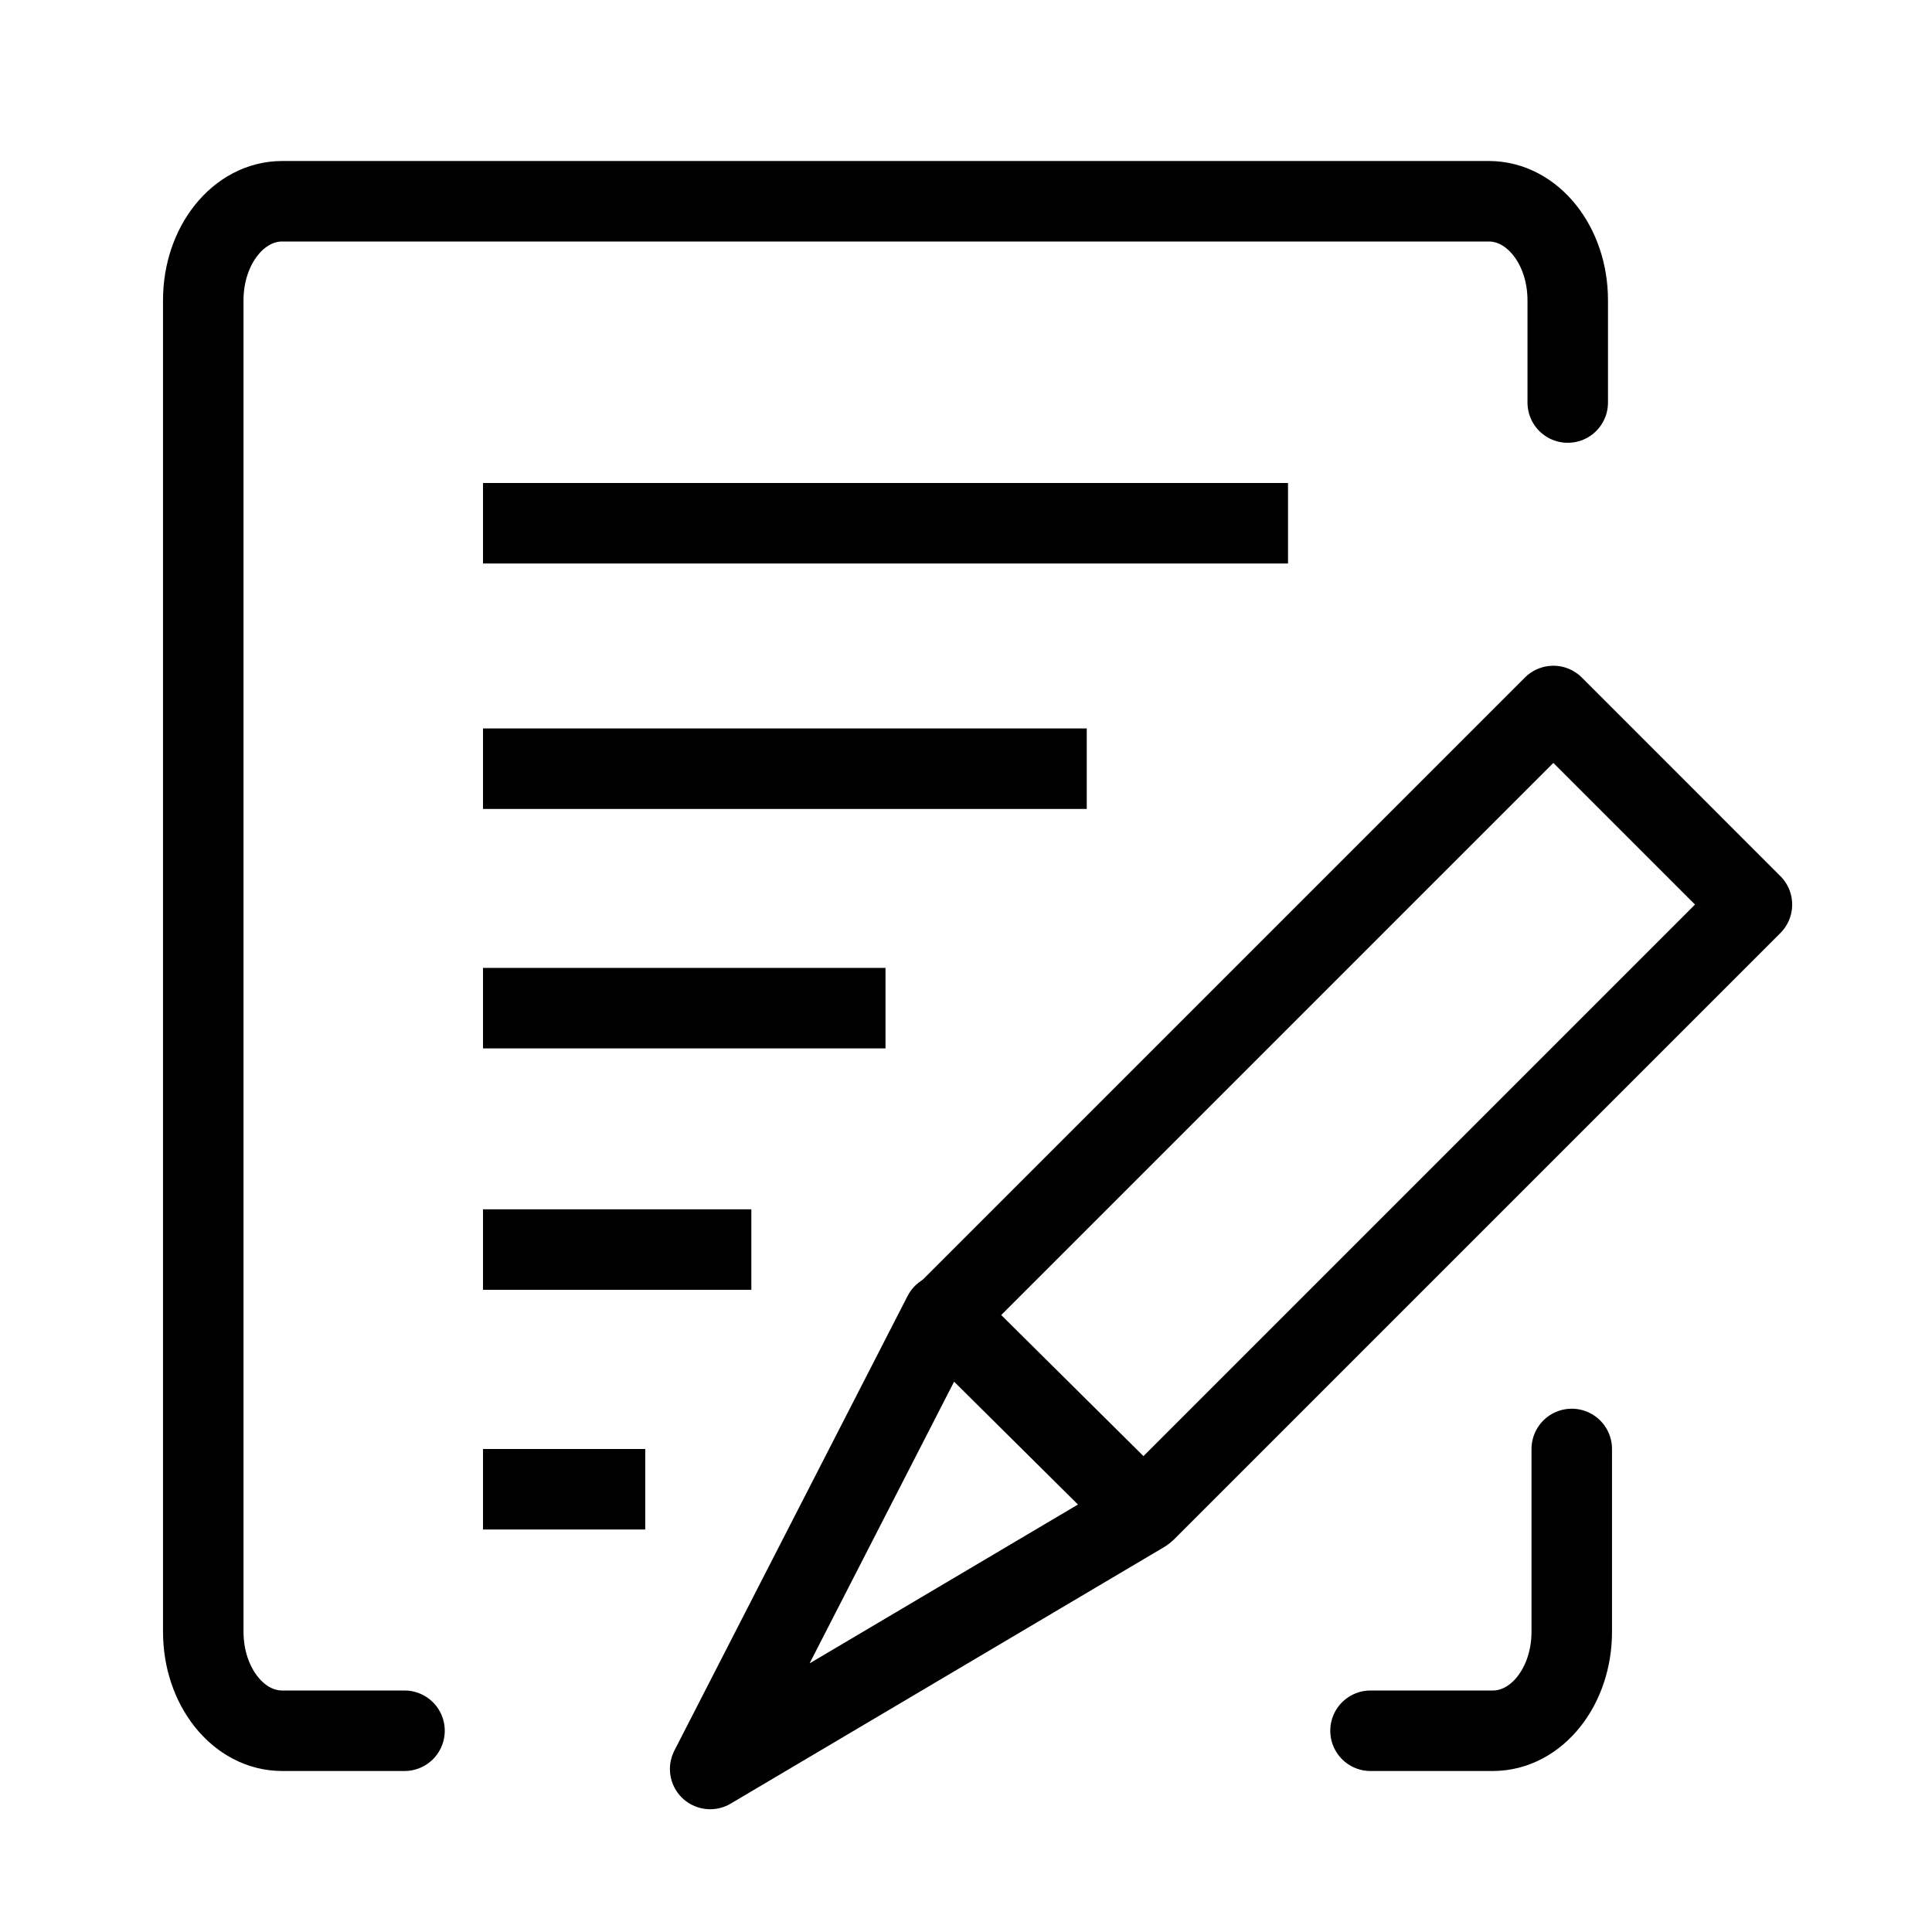
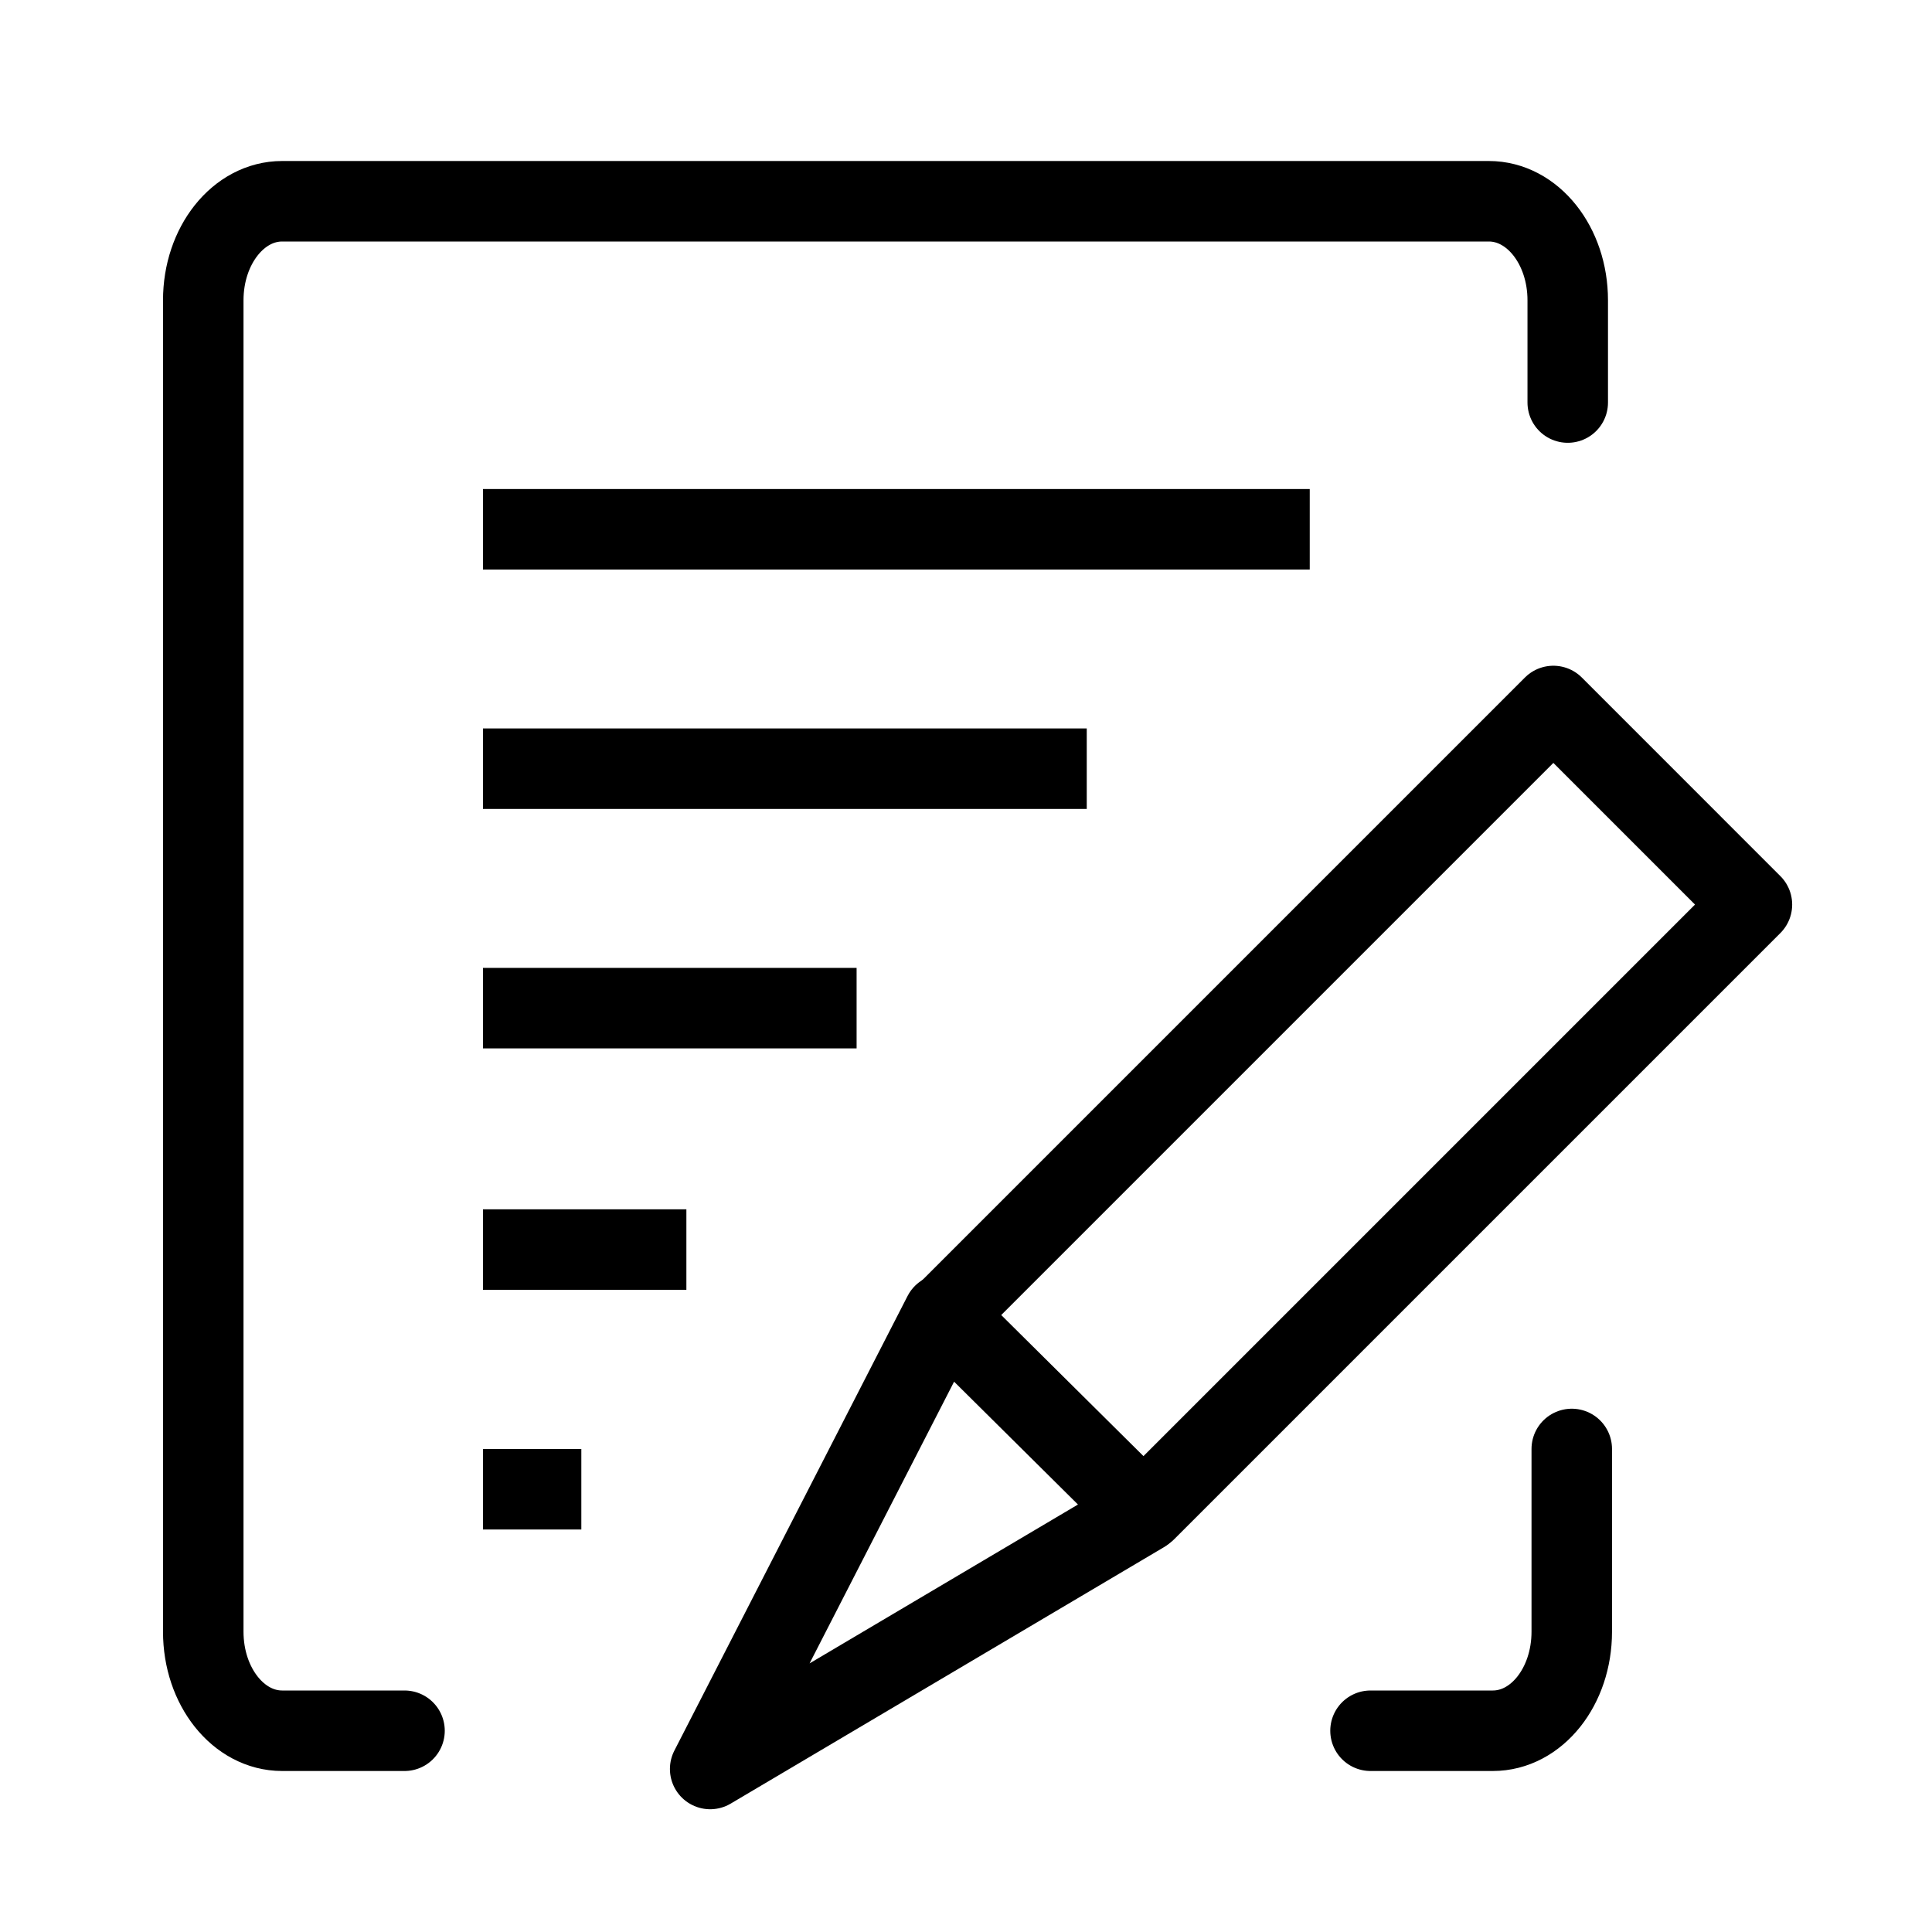
<svg xmlns="http://www.w3.org/2000/svg" width="48" height="48" viewBox="0 0 48 48" version="1.1" id="svg1" xml:space="preserve">
  <defs id="defs1" />
  <g id="LightThemeEnabledLayer" style="display:inline">
    <path style="display:inline;fill:none;fill-opacity:1;stroke:#000000;stroke-width:2;stroke-linecap:round;stroke-linejoin:round;stroke-dasharray:none;stroke-opacity:1" d="M 23.54,32.593 38.593,17.54 43.526,22.474 28.474,37.526" id="path4-9-2" />
    <path style="display:inline;fill:none;fill-opacity:1;stroke:#000000;stroke-width:2;stroke-linecap:round;stroke-linejoin:round;stroke-dasharray:none;stroke-opacity:1" d="m 17.644,43.95 5.794,-11.295 4.967,4.926 z" id="path2-4-5" />
    <path id="rect19-9" style="display:inline;fill:none;stroke:#000000;stroke-width:2;stroke-linecap:round;stroke-linejoin:round;paint-order:markers fill stroke" d="M 10.05,43 H 7.01 C 5.924,43 5.05,41.903 5.05,40.54 V 7.46 C 5.05,6.097 5.924,5 7.01,5 V 5 H 36.99 c 1.086,0 1.96,1.097 1.96,2.46 l 10e-7,2.541" />
    <path id="path20-5" style="display:inline;fill:none;stroke:#000000;stroke-width:2;stroke-linecap:round;stroke-linejoin:round;paint-order:markers fill stroke" d="m 34.05,43 h 3.039 C 38.176,43 39.05,41.903 39.05,40.54 v -4.541" />
-     <rect style="display:inline;fill:#000000;fill-opacity:1;stroke:none;stroke-width:3;stroke-linejoin:round;stroke-dasharray:none;paint-order:markers fill stroke" id="rect1-6" width="20" height="2" x="12" y="12" />
+     <rect style="display:inline;fill:#000000;fill-opacity:1;stroke:none;stroke-width:3;stroke-linejoin:round;stroke-dasharray:none;paint-order:markers fill stroke" id="rect1-6" width="20.54" height="2" x="12" y="12.15" />
    <rect style="display:inline;fill:#000000;fill-opacity:1;stroke:none;stroke-width:3;stroke-linejoin:round;stroke-dasharray:none;paint-order:markers fill stroke" id="rect1-7-3" width="15" height="2" x="12" y="18.098" />
-     <rect style="display:inline;fill:#000000;fill-opacity:1;stroke:none;stroke-width:3;stroke-linejoin:round;stroke-dasharray:none;paint-order:markers fill stroke" id="rect1-4-7" width="10" height="2" x="12" y="24.047" />
-     <rect style="display:inline;fill:#000000;fill-opacity:1;stroke:none;stroke-width:3;stroke-linejoin:round;stroke-dasharray:none;paint-order:markers fill stroke" id="rect1-5-9" width="6.667" height="2" x="12" y="30.045" />
-     <rect style="display:inline;fill:#000000;fill-opacity:1;stroke:none;stroke-width:3;stroke-linejoin:round;stroke-dasharray:none;paint-order:markers fill stroke" id="rect1-2-2" width="4.031" height="2" x="12" y="36" />
+     <rect style="display:inline;fill:#000000;fill-opacity:1;stroke:none;stroke-width:3;stroke-linejoin:round;stroke-dasharray:none;paint-order:markers fill stroke" id="rect1-4-7" width="9.282" height="2" x="12" y="24.047" />
+     <rect style="display:inline;fill:#000000;fill-opacity:1;stroke:none;stroke-width:3;stroke-linejoin:round;stroke-dasharray:none;paint-order:markers fill stroke" id="rect1-5-9" width="5.053" height="2" x="12" y="30.045" />
+     <rect style="display:inline;fill:#000000;fill-opacity:1;stroke:none;stroke-width:3;stroke-linejoin:round;stroke-dasharray:none;paint-order:markers fill stroke" id="rect1-2-2" width="2.443" height="2" x="12" y="36" />
  </g>
</svg>
